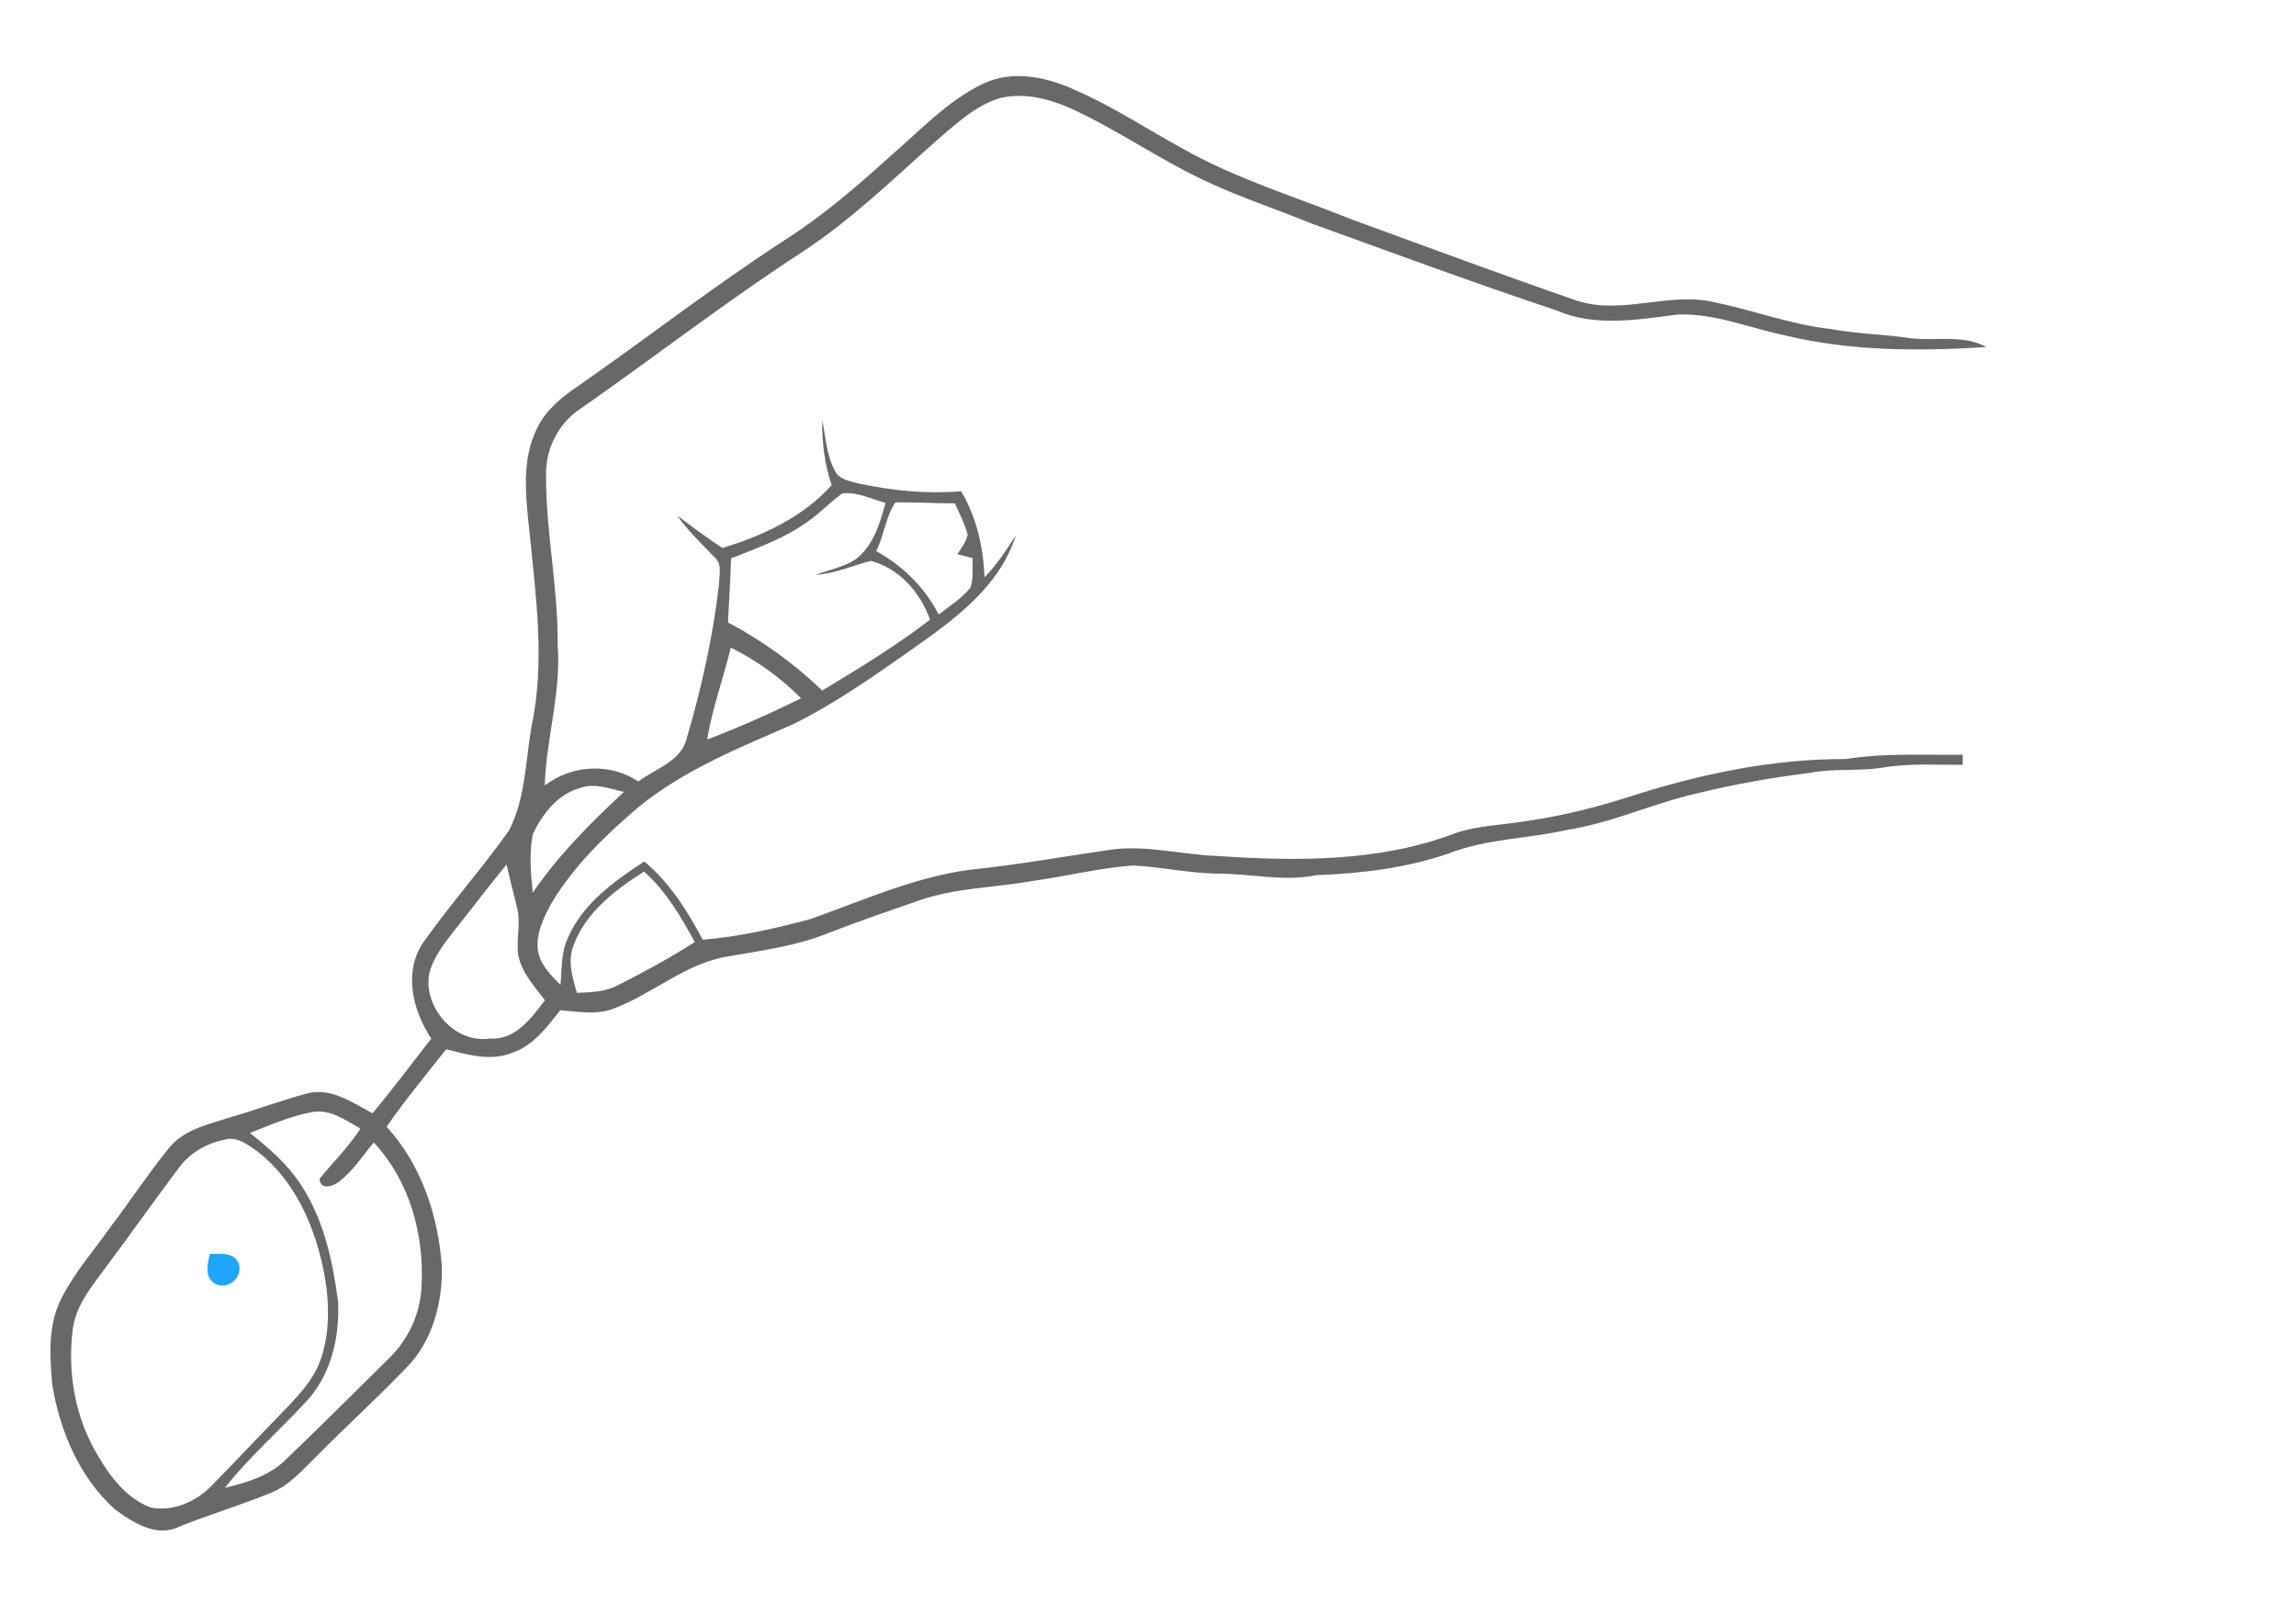
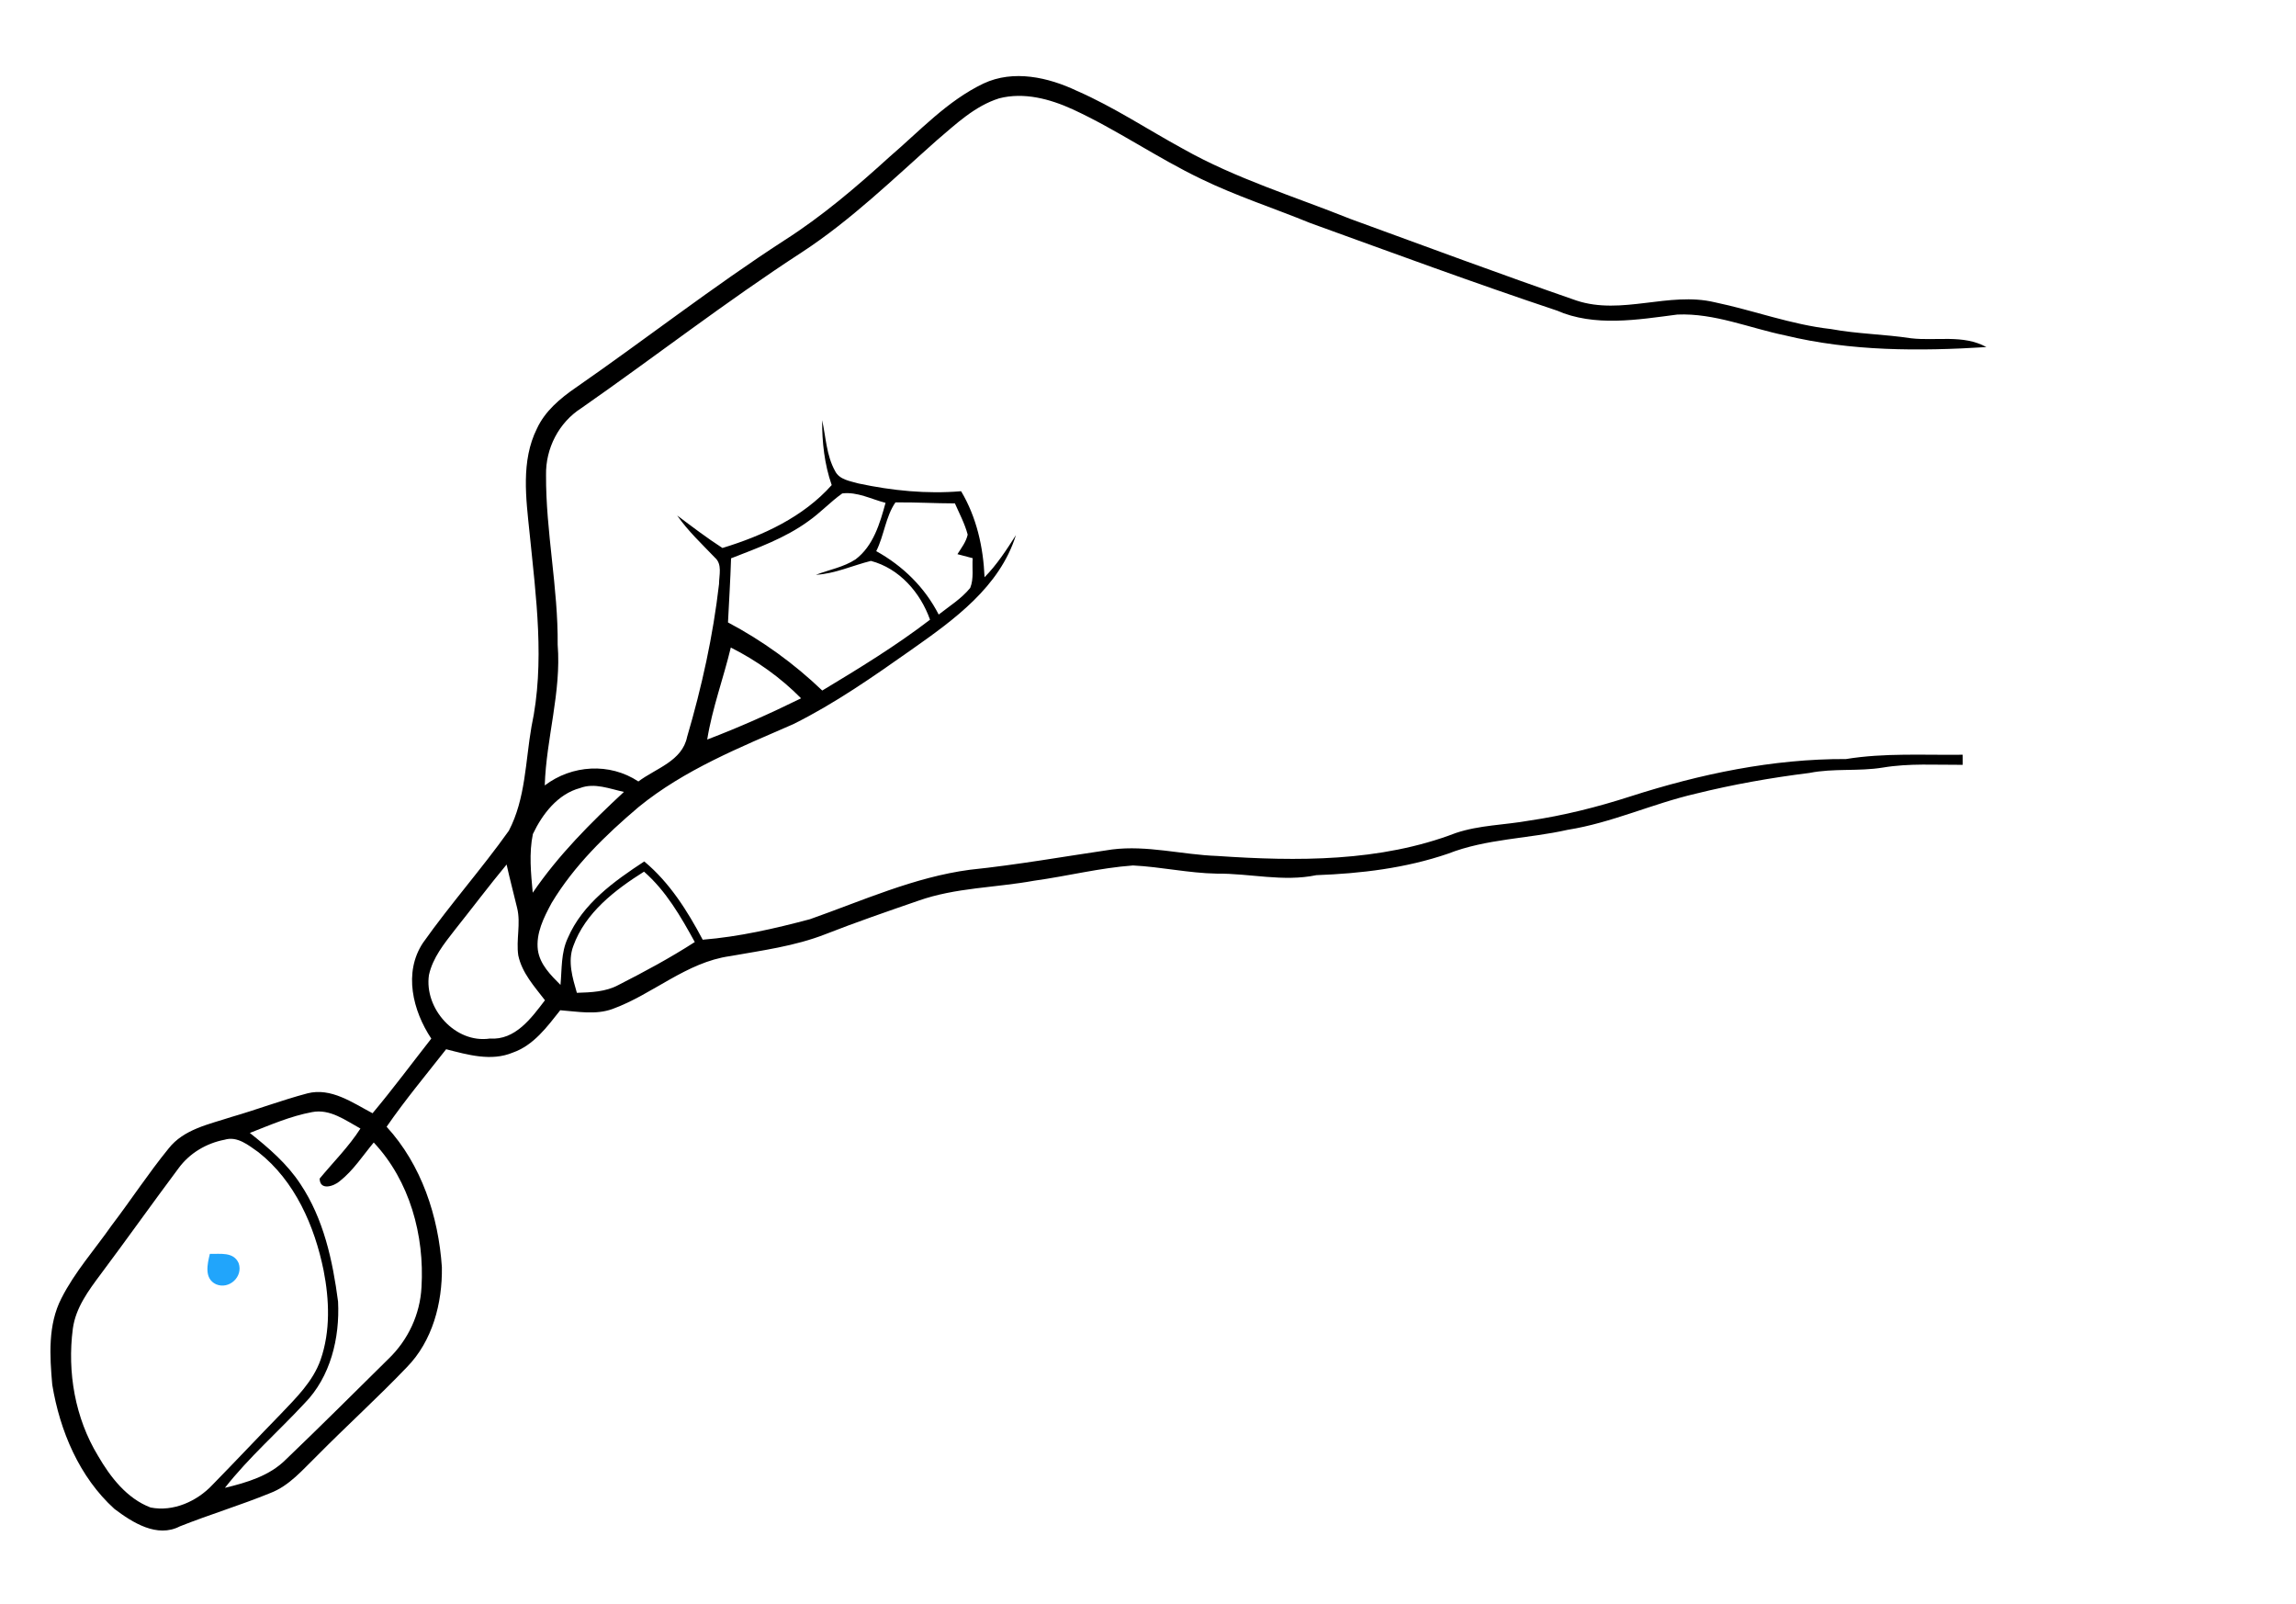
- <svg xmlns="http://www.w3.org/2000/svg" width="464pt" height="324pt" viewBox="0 0 464 324" version="1.1">
-   <g id="#ffffffff">
- </g>
+ <svg xmlns="http://www.w3.org/2000/svg" width="464pt" height="324pt" viewBox="0 0 464 324" version="1.1" id="svg2">
+   <defs id="defs13" />
+   <g id="#ffffffff" />
  <g id="#686868ff">
-     <path fill="#686868" opacity="1.00" d=" M 198.76 16.87 C 204.82 14.03 211.85 15.61 217.64 18.36 C 225.11 21.62 231.91 26.16 239.05 30.05 C 249.75 36.09 261.55 39.68 272.90 44.23 C 288.11 49.79 303.29 55.42 318.59 60.72 C 327.75 63.75 337.25 58.87 346.50 61.06 C 354.38 62.70 361.99 65.59 370.03 66.48 C 375.37 67.47 380.82 67.52 386.18 68.34 C 391.27 68.94 396.73 67.52 401.43 70.12 C 387.85 70.97 374.06 70.98 360.75 67.76 C 353.52 66.27 346.46 63.23 338.98 63.55 C 330.94 64.59 322.27 66.09 314.56 62.72 C 297.86 57.15 281.35 51.05 264.79 45.06 C 257.46 42.06 249.89 39.62 242.76 36.16 C 233.87 31.90 225.74 26.22 216.79 22.09 C 212.18 19.99 206.95 18.57 201.91 19.87 C 196.99 21.42 193.19 25.06 189.35 28.32 C 180.51 36.16 171.99 44.46 162.07 50.95 C 146.80 60.87 132.41 72.04 117.49 82.45 C 112.93 85.36 110.25 90.58 110.35 95.97 C 110.29 107.44 112.81 118.76 112.70 130.25 C 113.46 139.85 110.39 149.13 110.09 158.68 C 115.58 154.52 123.21 154.04 129.01 157.88 C 132.55 155.22 137.87 153.77 138.86 148.87 C 141.83 138.78 144.11 128.44 145.31 117.98 C 145.31 116.19 146.02 114.00 144.46 112.64 C 141.83 109.89 139.03 107.28 136.85 104.14 C 139.85 106.39 142.84 108.67 146.00 110.71 C 154.16 108.22 162.30 104.48 168.08 98.00 C 166.61 93.79 166.12 89.33 166.15 84.89 C 166.90 88.31 167.01 91.99 168.74 95.12 C 169.61 96.93 171.79 97.18 173.51 97.68 C 180.31 99.13 187.29 99.83 194.23 99.24 C 197.37 104.52 198.71 110.53 198.97 116.62 C 201.47 114.08 203.40 111.10 205.31 108.11 C 202.02 118.60 192.80 125.20 184.24 131.23 C 176.54 136.65 168.79 142.09 160.34 146.29 C 149.51 151.02 138.31 155.50 129.06 163.04 C 122.39 168.69 116.00 174.90 111.47 182.44 C 109.91 185.34 108.27 188.55 108.70 191.95 C 109.12 194.86 111.29 197.00 113.27 198.98 C 113.57 195.80 113.35 192.47 114.75 189.51 C 117.73 182.58 124.10 178.04 130.20 174.04 C 135.33 178.31 138.92 184.02 142.01 189.85 C 149.35 189.26 156.57 187.60 163.68 185.71 C 174.30 181.97 184.73 177.22 195.99 175.72 C 205.62 174.72 215.15 173.02 224.73 171.62 C 231.84 170.72 238.88 172.68 245.98 172.93 C 262.10 174.03 278.91 174.16 294.21 168.29 C 298.98 166.69 304.06 166.68 308.97 165.80 C 315.96 164.78 322.83 163.05 329.55 160.88 C 343.60 156.37 358.26 153.29 373.06 153.35 C 380.86 152.08 388.77 152.58 396.64 152.48 C 396.64 152.99 396.65 154.01 396.65 154.52 C 391.27 154.55 385.84 154.18 380.52 155.07 C 375.59 155.88 370.56 155.18 365.66 156.16 C 357.93 157.12 350.25 158.48 342.69 160.35 C 333.94 162.37 325.71 166.24 316.80 167.65 C 308.79 169.46 300.37 169.44 292.66 172.46 C 284.09 175.40 275.02 176.48 266.02 176.81 C 259.31 178.21 252.60 176.43 245.87 176.50 C 240.19 176.40 234.63 175.13 228.97 174.85 C 222.24 175.34 215.66 177.01 208.99 177.93 C 201.20 179.35 193.12 179.31 185.60 181.97 C 179.29 184.15 172.97 186.32 166.75 188.76 C 160.59 191.16 153.99 192.02 147.52 193.17 C 138.70 194.40 131.94 200.88 123.77 203.85 C 120.37 205.08 116.72 204.36 113.22 204.10 C 110.56 207.46 107.84 211.19 103.62 212.66 C 99.25 214.48 94.51 213.09 90.16 211.98 C 86.10 217.16 81.87 222.22 78.13 227.64 C 85.19 235.33 88.61 245.73 89.30 256.01 C 89.41 263.27 87.41 270.93 82.21 276.23 C 76.35 282.36 70.05 288.06 64.09 294.09 C 61.18 296.91 58.48 300.19 54.58 301.66 C 48.58 304.11 42.37 305.98 36.35 308.37 C 31.74 310.76 26.79 307.61 23.13 304.85 C 16.02 298.41 12.10 289.08 10.56 279.76 C 10.05 273.93 9.65 267.67 12.41 262.30 C 15.12 256.95 19.15 252.45 22.57 247.56 C 26.47 242.44 29.99 237.04 34.06 232.05 C 37.13 228.12 42.26 227.14 46.74 225.67 C 51.91 224.18 56.94 222.26 62.14 220.89 C 66.92 219.67 71.27 222.80 75.29 224.91 C 79.40 220.01 83.21 214.86 87.16 209.83 C 83.42 204.21 81.49 196.47 85.49 190.47 C 90.98 182.71 97.32 175.58 102.83 167.84 C 106.22 161.36 106.18 153.84 107.41 146.79 C 110.17 133.88 108.32 120.61 107.02 107.65 C 106.30 100.68 105.26 93.10 108.51 86.59 C 110.14 83.06 113.20 80.49 116.34 78.33 C 130.47 68.53 144.05 57.93 158.49 48.57 C 166.13 43.70 173.04 37.80 179.73 31.72 C 185.83 26.50 191.41 20.38 198.76 16.87 M 163.34 105.31 C 158.64 108.73 153.11 110.70 147.74 112.80 C 147.61 117.12 147.33 121.43 147.12 125.75 C 154.08 129.43 160.49 134.07 166.17 139.51 C 173.61 135.03 181.05 130.49 187.95 125.20 C 186.01 119.71 181.75 114.84 176.01 113.32 C 172.30 114.24 168.76 115.91 164.88 116.13 C 167.55 115.10 170.47 114.60 172.90 113.01 C 176.50 110.29 177.82 105.74 178.96 101.59 C 176.10 100.86 173.20 99.30 170.21 99.69 C 167.80 101.40 165.78 103.61 163.34 105.31 M 177.08 111.35 C 182.46 114.33 186.89 118.66 189.70 124.16 C 191.88 122.45 194.30 120.95 196.07 118.78 C 196.84 116.89 196.42 114.76 196.57 112.77 C 195.54 112.50 194.52 112.23 193.49 111.96 C 194.28 110.70 195.24 109.49 195.56 108.01 C 194.98 105.80 193.89 103.78 192.98 101.70 C 188.97 101.70 184.97 101.45 180.96 101.50 C 178.97 104.38 178.67 108.20 177.08 111.35 M 147.69 130.82 C 146.20 137.04 143.94 143.07 142.92 149.41 C 149.38 146.95 155.69 144.13 161.89 141.08 C 157.76 136.89 152.93 133.46 147.69 130.82 M 107.69 168.50 C 106.88 172.40 107.30 176.43 107.66 180.36 C 112.85 172.75 119.36 166.24 126.09 159.99 C 123.20 159.37 120.16 158.09 117.22 159.21 C 112.70 160.42 109.61 164.47 107.69 168.50 M 91.91 187.88 C 89.77 190.64 87.46 193.47 86.69 196.97 C 85.69 203.75 92.00 210.86 99.00 209.82 C 104.13 210.19 107.38 205.69 110.13 202.08 C 108.00 199.30 105.49 196.57 104.74 193.03 C 104.27 189.85 105.28 186.60 104.51 183.45 C 103.81 180.52 103.03 177.61 102.38 174.66 C 98.79 178.99 95.41 183.49 91.91 187.88 M 115.85 191.15 C 114.69 194.26 115.70 197.54 116.58 200.58 C 119.44 200.49 122.41 200.39 124.98 199.00 C 130.24 196.32 135.45 193.52 140.41 190.32 C 137.58 185.18 134.62 180.01 130.15 176.10 C 124.28 179.80 118.28 184.38 115.85 191.15 M 50.49 228.89 C 54.29 231.91 58.05 235.13 60.73 239.24 C 65.41 246.25 67.24 254.71 68.32 262.96 C 68.69 270.27 66.81 278.18 61.53 283.53 C 56.21 289.26 50.29 294.43 45.45 300.59 C 49.89 299.52 54.50 298.17 57.81 294.83 C 64.79 288.15 71.64 281.31 78.52 274.52 C 82.47 270.73 84.91 265.51 85.18 260.04 C 85.81 249.60 82.80 238.55 75.53 230.82 C 73.31 233.48 71.40 236.47 68.66 238.63 C 67.44 239.69 64.63 240.59 64.60 238.11 C 67.37 234.76 70.48 231.68 72.84 228.00 C 69.84 226.36 66.70 223.97 63.07 224.68 C 58.70 225.49 54.60 227.28 50.49 228.89 M 45.39 230.26 C 41.69 230.97 38.30 232.98 36.07 236.04 C 30.78 243.11 25.67 250.32 20.38 257.39 C 17.90 260.71 15.29 264.20 14.72 268.43 C 13.57 277.23 15.17 286.49 19.81 294.12 C 22.31 298.43 25.63 302.73 30.42 304.56 C 35.02 305.48 39.83 303.31 42.96 299.96 C 47.58 295.24 52.10 290.43 56.71 285.70 C 59.84 282.41 63.25 279.10 64.79 274.71 C 66.80 268.93 66.56 262.61 65.40 256.68 C 63.57 247.68 59.60 238.57 52.21 232.77 C 50.24 231.39 47.97 229.47 45.39 230.26 Z" />
+     <path fill="#686868" opacity="1.00" d=" M 198.76 16.87 C 204.82 14.03 211.85 15.61 217.64 18.36 C 225.11 21.62 231.91 26.16 239.05 30.05 C 249.75 36.09 261.55 39.68 272.90 44.23 C 288.11 49.79 303.29 55.42 318.59 60.72 C 327.75 63.75 337.25 58.87 346.50 61.06 C 354.38 62.70 361.99 65.59 370.03 66.48 C 375.37 67.47 380.82 67.52 386.18 68.34 C 391.27 68.94 396.73 67.52 401.43 70.12 C 387.85 70.97 374.06 70.98 360.75 67.76 C 353.52 66.27 346.46 63.23 338.98 63.55 C 330.94 64.59 322.27 66.09 314.56 62.72 C 297.86 57.15 281.35 51.05 264.79 45.06 C 257.46 42.06 249.89 39.62 242.76 36.16 C 233.87 31.90 225.74 26.22 216.79 22.09 C 212.18 19.99 206.95 18.57 201.91 19.87 C 196.99 21.42 193.19 25.06 189.35 28.32 C 180.51 36.16 171.99 44.46 162.07 50.95 C 146.80 60.87 132.41 72.04 117.49 82.45 C 112.93 85.36 110.25 90.58 110.35 95.97 C 110.29 107.44 112.81 118.76 112.70 130.25 C 113.46 139.85 110.39 149.13 110.09 158.68 C 115.58 154.52 123.21 154.04 129.01 157.88 C 132.55 155.22 137.87 153.77 138.86 148.87 C 141.83 138.78 144.11 128.44 145.31 117.98 C 145.31 116.19 146.02 114.00 144.46 112.64 C 141.83 109.89 139.03 107.28 136.85 104.14 C 139.85 106.39 142.84 108.67 146.00 110.71 C 154.16 108.22 162.30 104.48 168.08 98.00 C 166.61 93.79 166.12 89.33 166.15 84.89 C 166.90 88.31 167.01 91.99 168.74 95.12 C 169.61 96.93 171.79 97.18 173.51 97.68 C 180.31 99.13 187.29 99.83 194.23 99.24 C 197.37 104.52 198.71 110.53 198.97 116.62 C 201.47 114.08 203.40 111.10 205.31 108.11 C 202.02 118.60 192.80 125.20 184.24 131.23 C 176.54 136.65 168.79 142.09 160.34 146.29 C 149.51 151.02 138.31 155.50 129.06 163.04 C 122.39 168.69 116.00 174.90 111.47 182.44 C 109.91 185.34 108.27 188.55 108.70 191.95 C 109.12 194.86 111.29 197.00 113.27 198.98 C 113.57 195.80 113.35 192.47 114.75 189.51 C 117.73 182.58 124.10 178.04 130.20 174.04 C 135.33 178.31 138.92 184.02 142.01 189.85 C 149.35 189.26 156.57 187.60 163.68 185.71 C 174.30 181.97 184.73 177.22 195.99 175.72 C 205.62 174.72 215.15 173.02 224.73 171.62 C 231.84 170.72 238.88 172.68 245.98 172.93 C 262.10 174.03 278.91 174.16 294.21 168.29 C 298.98 166.69 304.06 166.68 308.97 165.80 C 315.96 164.78 322.83 163.05 329.55 160.88 C 343.60 156.37 358.26 153.29 373.06 153.35 C 380.86 152.08 388.77 152.58 396.64 152.48 C 396.64 152.99 396.65 154.01 396.65 154.52 C 391.27 154.55 385.84 154.18 380.52 155.07 C 375.59 155.88 370.56 155.18 365.66 156.16 C 357.93 157.12 350.25 158.48 342.69 160.35 C 333.94 162.37 325.71 166.24 316.80 167.65 C 308.79 169.46 300.37 169.44 292.66 172.46 C 284.09 175.40 275.02 176.48 266.02 176.81 C 259.31 178.21 252.60 176.43 245.87 176.50 C 240.19 176.40 234.63 175.13 228.97 174.85 C 222.24 175.34 215.66 177.01 208.99 177.93 C 201.20 179.35 193.12 179.31 185.60 181.97 C 179.29 184.15 172.97 186.32 166.75 188.76 C 160.59 191.16 153.99 192.02 147.52 193.17 C 138.70 194.40 131.94 200.88 123.77 203.85 C 120.37 205.08 116.72 204.36 113.22 204.10 C 110.56 207.46 107.84 211.19 103.62 212.66 C 99.25 214.48 94.51 213.09 90.16 211.98 C 86.10 217.16 81.87 222.22 78.13 227.64 C 85.19 235.33 88.61 245.73 89.30 256.01 C 89.41 263.27 87.41 270.93 82.21 276.23 C 76.35 282.36 70.05 288.06 64.09 294.09 C 61.18 296.91 58.48 300.19 54.58 301.66 C 48.58 304.11 42.37 305.98 36.35 308.37 C 31.74 310.76 26.79 307.61 23.13 304.85 C 16.02 298.41 12.10 289.08 10.56 279.76 C 10.05 273.93 9.65 267.67 12.41 262.30 C 15.12 256.95 19.15 252.45 22.57 247.56 C 26.47 242.44 29.99 237.04 34.06 232.05 C 37.13 228.12 42.26 227.14 46.74 225.67 C 51.91 224.18 56.94 222.26 62.14 220.89 C 66.92 219.67 71.27 222.80 75.29 224.91 C 79.40 220.01 83.21 214.86 87.16 209.83 C 83.42 204.21 81.49 196.47 85.49 190.47 C 90.98 182.71 97.32 175.58 102.83 167.84 C 106.22 161.36 106.18 153.84 107.41 146.79 C 110.17 133.88 108.32 120.61 107.02 107.65 C 106.30 100.68 105.26 93.10 108.51 86.59 C 110.14 83.06 113.20 80.49 116.34 78.33 C 130.47 68.53 144.05 57.93 158.49 48.57 C 166.13 43.70 173.04 37.80 179.73 31.72 C 185.83 26.50 191.41 20.38 198.76 16.87 M 163.34 105.31 C 158.64 108.73 153.11 110.70 147.74 112.80 C 147.61 117.12 147.33 121.43 147.12 125.75 C 154.08 129.43 160.49 134.07 166.17 139.51 C 173.61 135.03 181.05 130.49 187.95 125.20 C 186.01 119.71 181.75 114.84 176.01 113.32 C 172.30 114.24 168.76 115.91 164.88 116.13 C 167.55 115.10 170.47 114.60 172.90 113.01 C 176.50 110.29 177.82 105.74 178.96 101.59 C 176.10 100.86 173.20 99.30 170.21 99.69 C 167.80 101.40 165.78 103.61 163.34 105.31 M 177.08 111.35 C 182.46 114.33 186.89 118.66 189.70 124.16 C 191.88 122.45 194.30 120.95 196.07 118.78 C 196.84 116.89 196.42 114.76 196.57 112.77 C 195.54 112.50 194.52 112.23 193.49 111.96 C 194.28 110.70 195.24 109.49 195.56 108.01 C 194.98 105.80 193.89 103.78 192.98 101.70 C 188.97 101.70 184.97 101.45 180.96 101.50 C 178.97 104.38 178.67 108.20 177.08 111.35 M 147.69 130.82 C 146.20 137.04 143.94 143.07 142.92 149.41 C 149.38 146.95 155.69 144.13 161.89 141.08 C 157.76 136.89 152.93 133.46 147.69 130.82 M 107.69 168.50 C 106.88 172.40 107.30 176.43 107.66 180.36 C 112.85 172.75 119.36 166.24 126.09 159.99 C 123.20 159.37 120.16 158.09 117.22 159.21 C 112.70 160.42 109.61 164.47 107.69 168.50 M 91.91 187.88 C 89.77 190.64 87.46 193.47 86.69 196.97 C 85.69 203.75 92.00 210.86 99.00 209.82 C 104.13 210.19 107.38 205.69 110.13 202.08 C 108.00 199.30 105.49 196.57 104.74 193.03 C 104.27 189.85 105.28 186.60 104.51 183.45 C 103.81 180.52 103.03 177.61 102.38 174.66 C 98.79 178.99 95.41 183.49 91.91 187.88 M 115.85 191.15 C 114.69 194.26 115.70 197.54 116.58 200.58 C 119.44 200.49 122.41 200.39 124.98 199.00 C 130.24 196.32 135.45 193.52 140.41 190.32 C 137.58 185.18 134.62 180.01 130.15 176.10 C 124.28 179.80 118.28 184.38 115.85 191.15 M 50.49 228.89 C 54.29 231.91 58.05 235.13 60.73 239.24 C 65.41 246.25 67.24 254.71 68.32 262.96 C 68.69 270.27 66.81 278.18 61.53 283.53 C 56.21 289.26 50.29 294.43 45.45 300.59 C 49.89 299.52 54.50 298.17 57.81 294.83 C 64.79 288.15 71.64 281.31 78.52 274.52 C 82.47 270.73 84.91 265.51 85.18 260.04 C 85.81 249.60 82.80 238.55 75.53 230.82 C 73.31 233.48 71.40 236.47 68.66 238.63 C 67.44 239.69 64.63 240.59 64.60 238.11 C 67.37 234.76 70.48 231.68 72.84 228.00 C 69.84 226.36 66.70 223.97 63.07 224.68 C 58.70 225.49 54.60 227.28 50.49 228.89 M 45.39 230.26 C 41.69 230.97 38.30 232.98 36.07 236.04 C 30.78 243.11 25.67 250.32 20.38 257.39 C 17.90 260.71 15.29 264.20 14.72 268.43 C 13.57 277.23 15.17 286.49 19.81 294.12 C 22.31 298.43 25.63 302.73 30.42 304.56 C 35.02 305.48 39.83 303.31 42.96 299.96 C 47.58 295.24 52.10 290.43 56.71 285.70 C 59.84 282.41 63.25 279.10 64.79 274.71 C 66.80 268.93 66.56 262.61 65.40 256.68 C 63.57 247.68 59.60 238.57 52.21 232.77 C 50.24 231.39 47.97 229.47 45.39 230.26 Z" id="path6" style="fill:#000000" />
  </g>
  <g id="#21a5fbff">
-     <path fill="#21a5fb" opacity="1.00" d=" M 42.41 253.32 C 44.47 253.39 47.20 252.84 48.23 255.20 C 49.18 257.93 46.31 260.59 43.65 259.46 C 41.22 258.30 41.90 255.40 42.41 253.32 Z" />
+     <path fill="#21a5fb" opacity="1.00" d=" M 42.41 253.32 C 44.47 253.39 47.20 252.84 48.23 255.20 C 49.18 257.93 46.31 260.59 43.65 259.46 C 41.22 258.30 41.90 255.40 42.41 253.32 Z" id="path9" />
  </g>
</svg>
